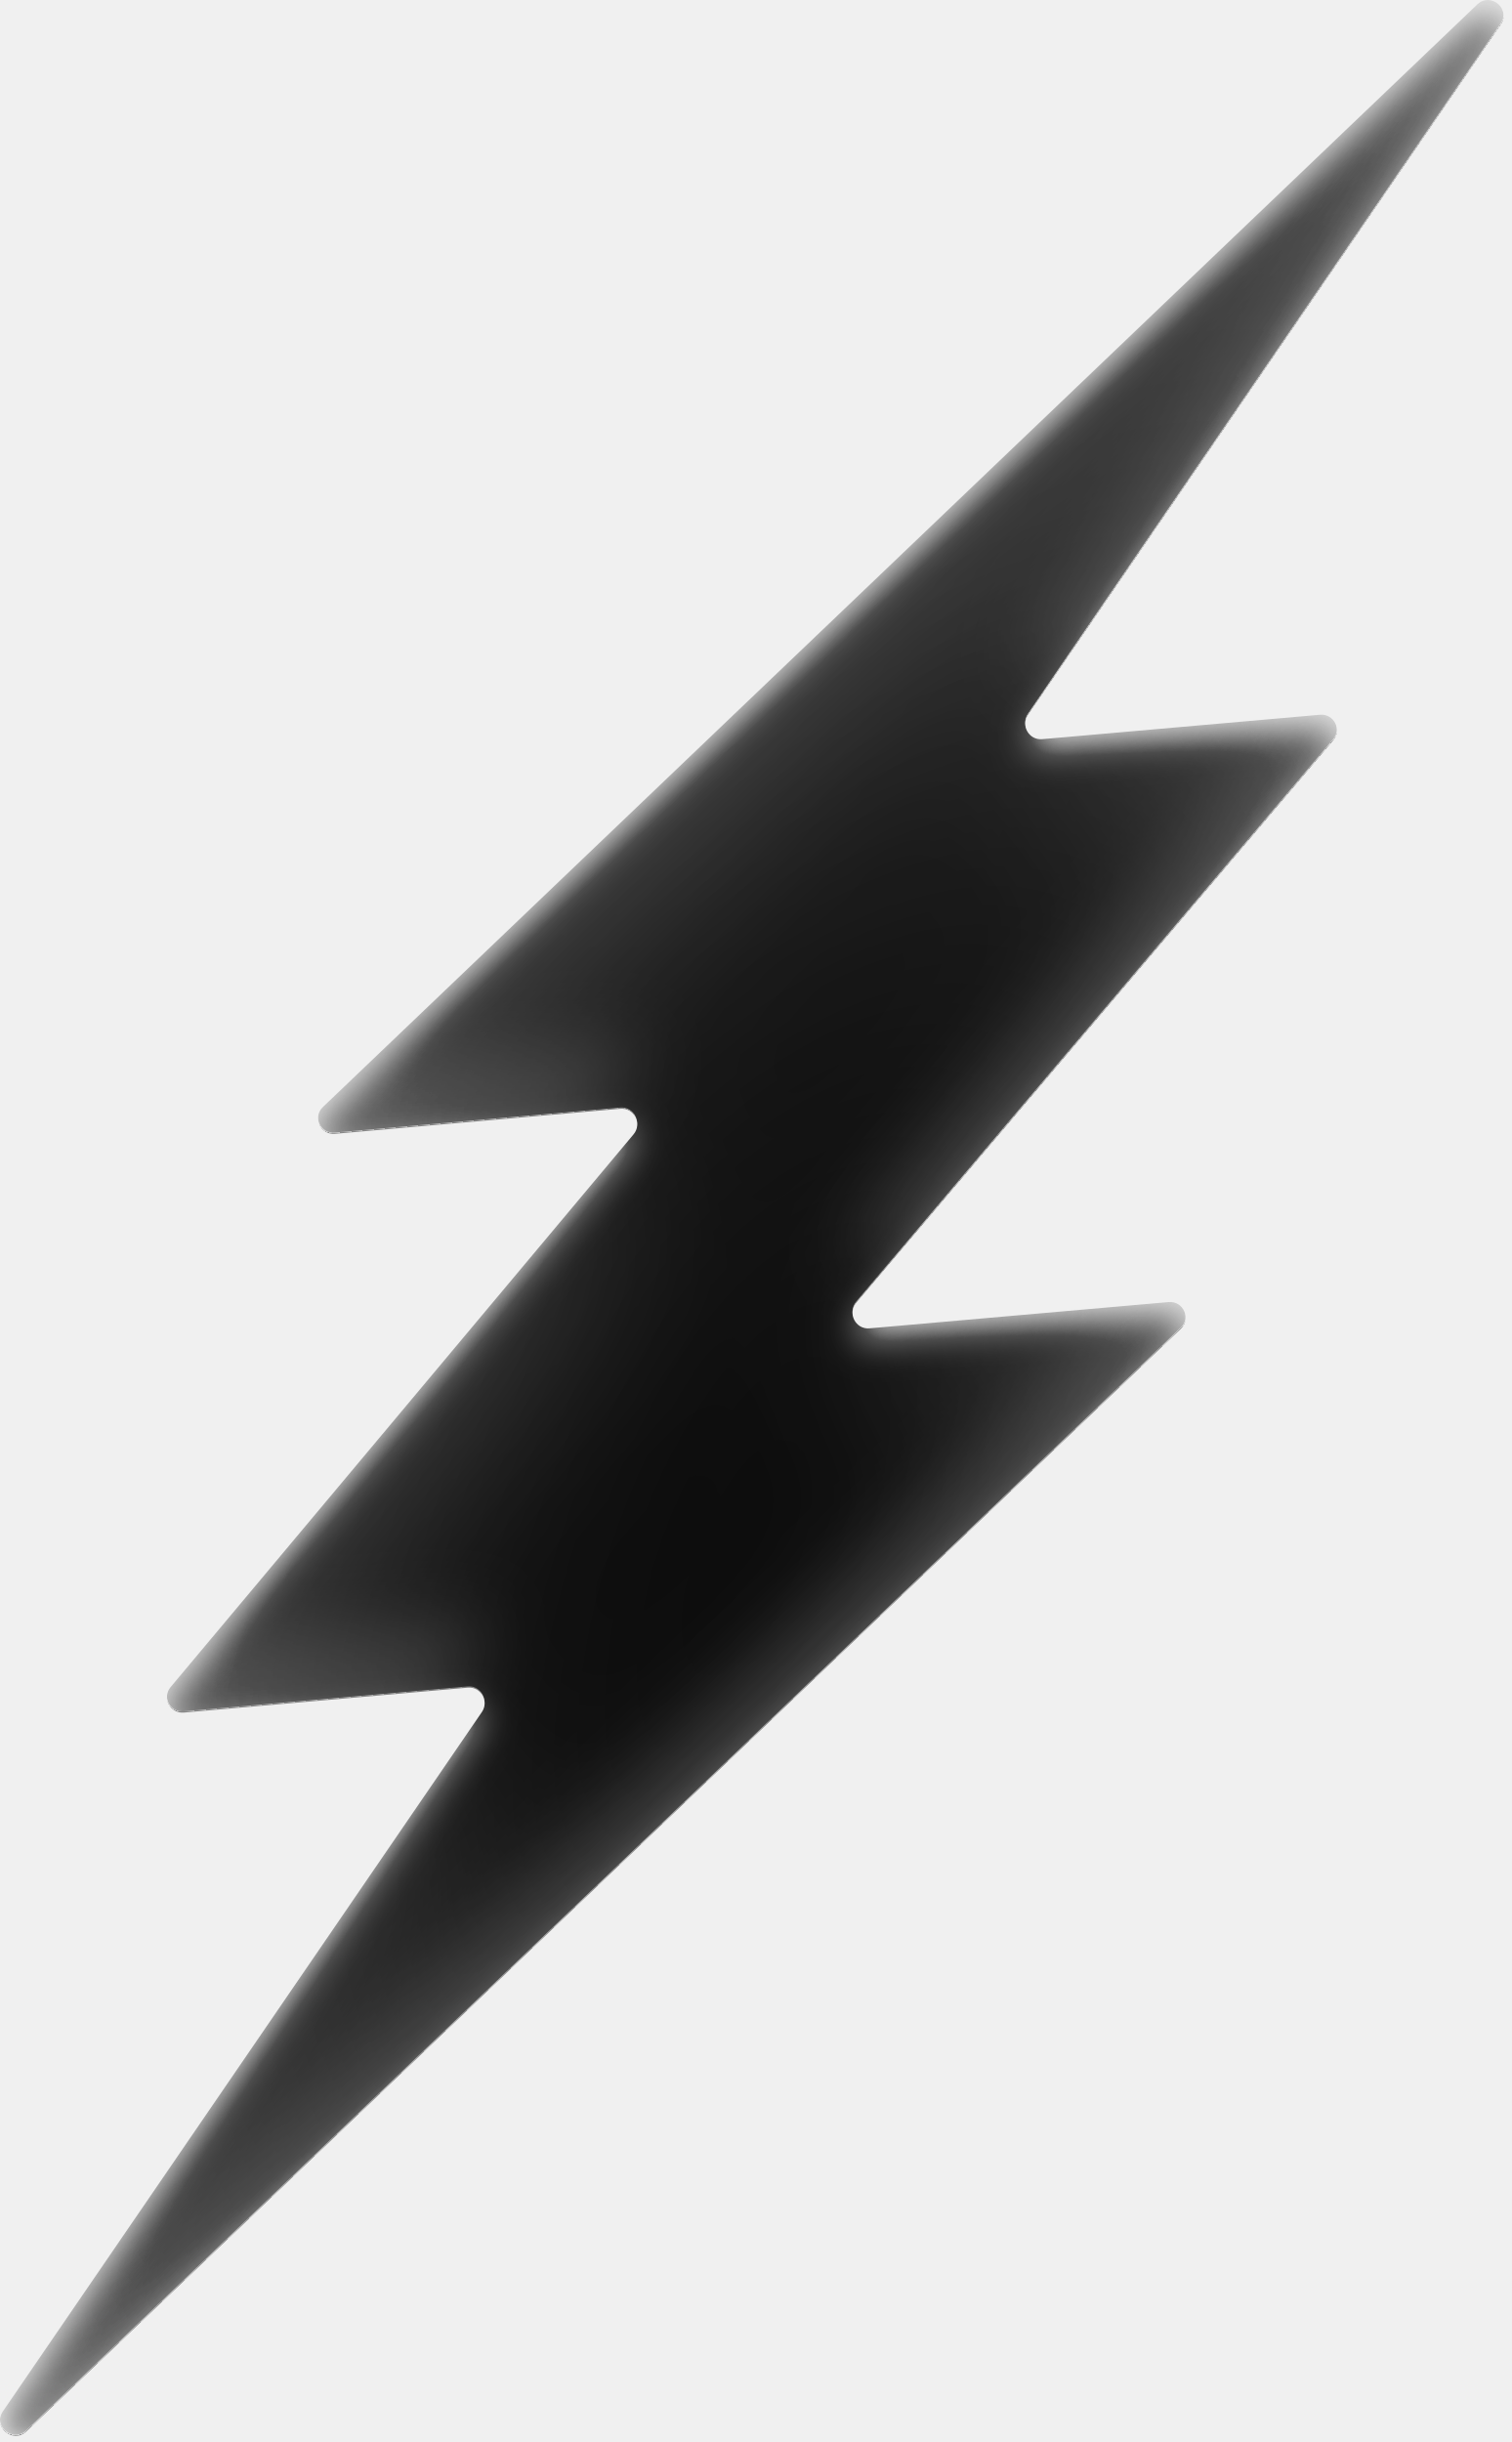
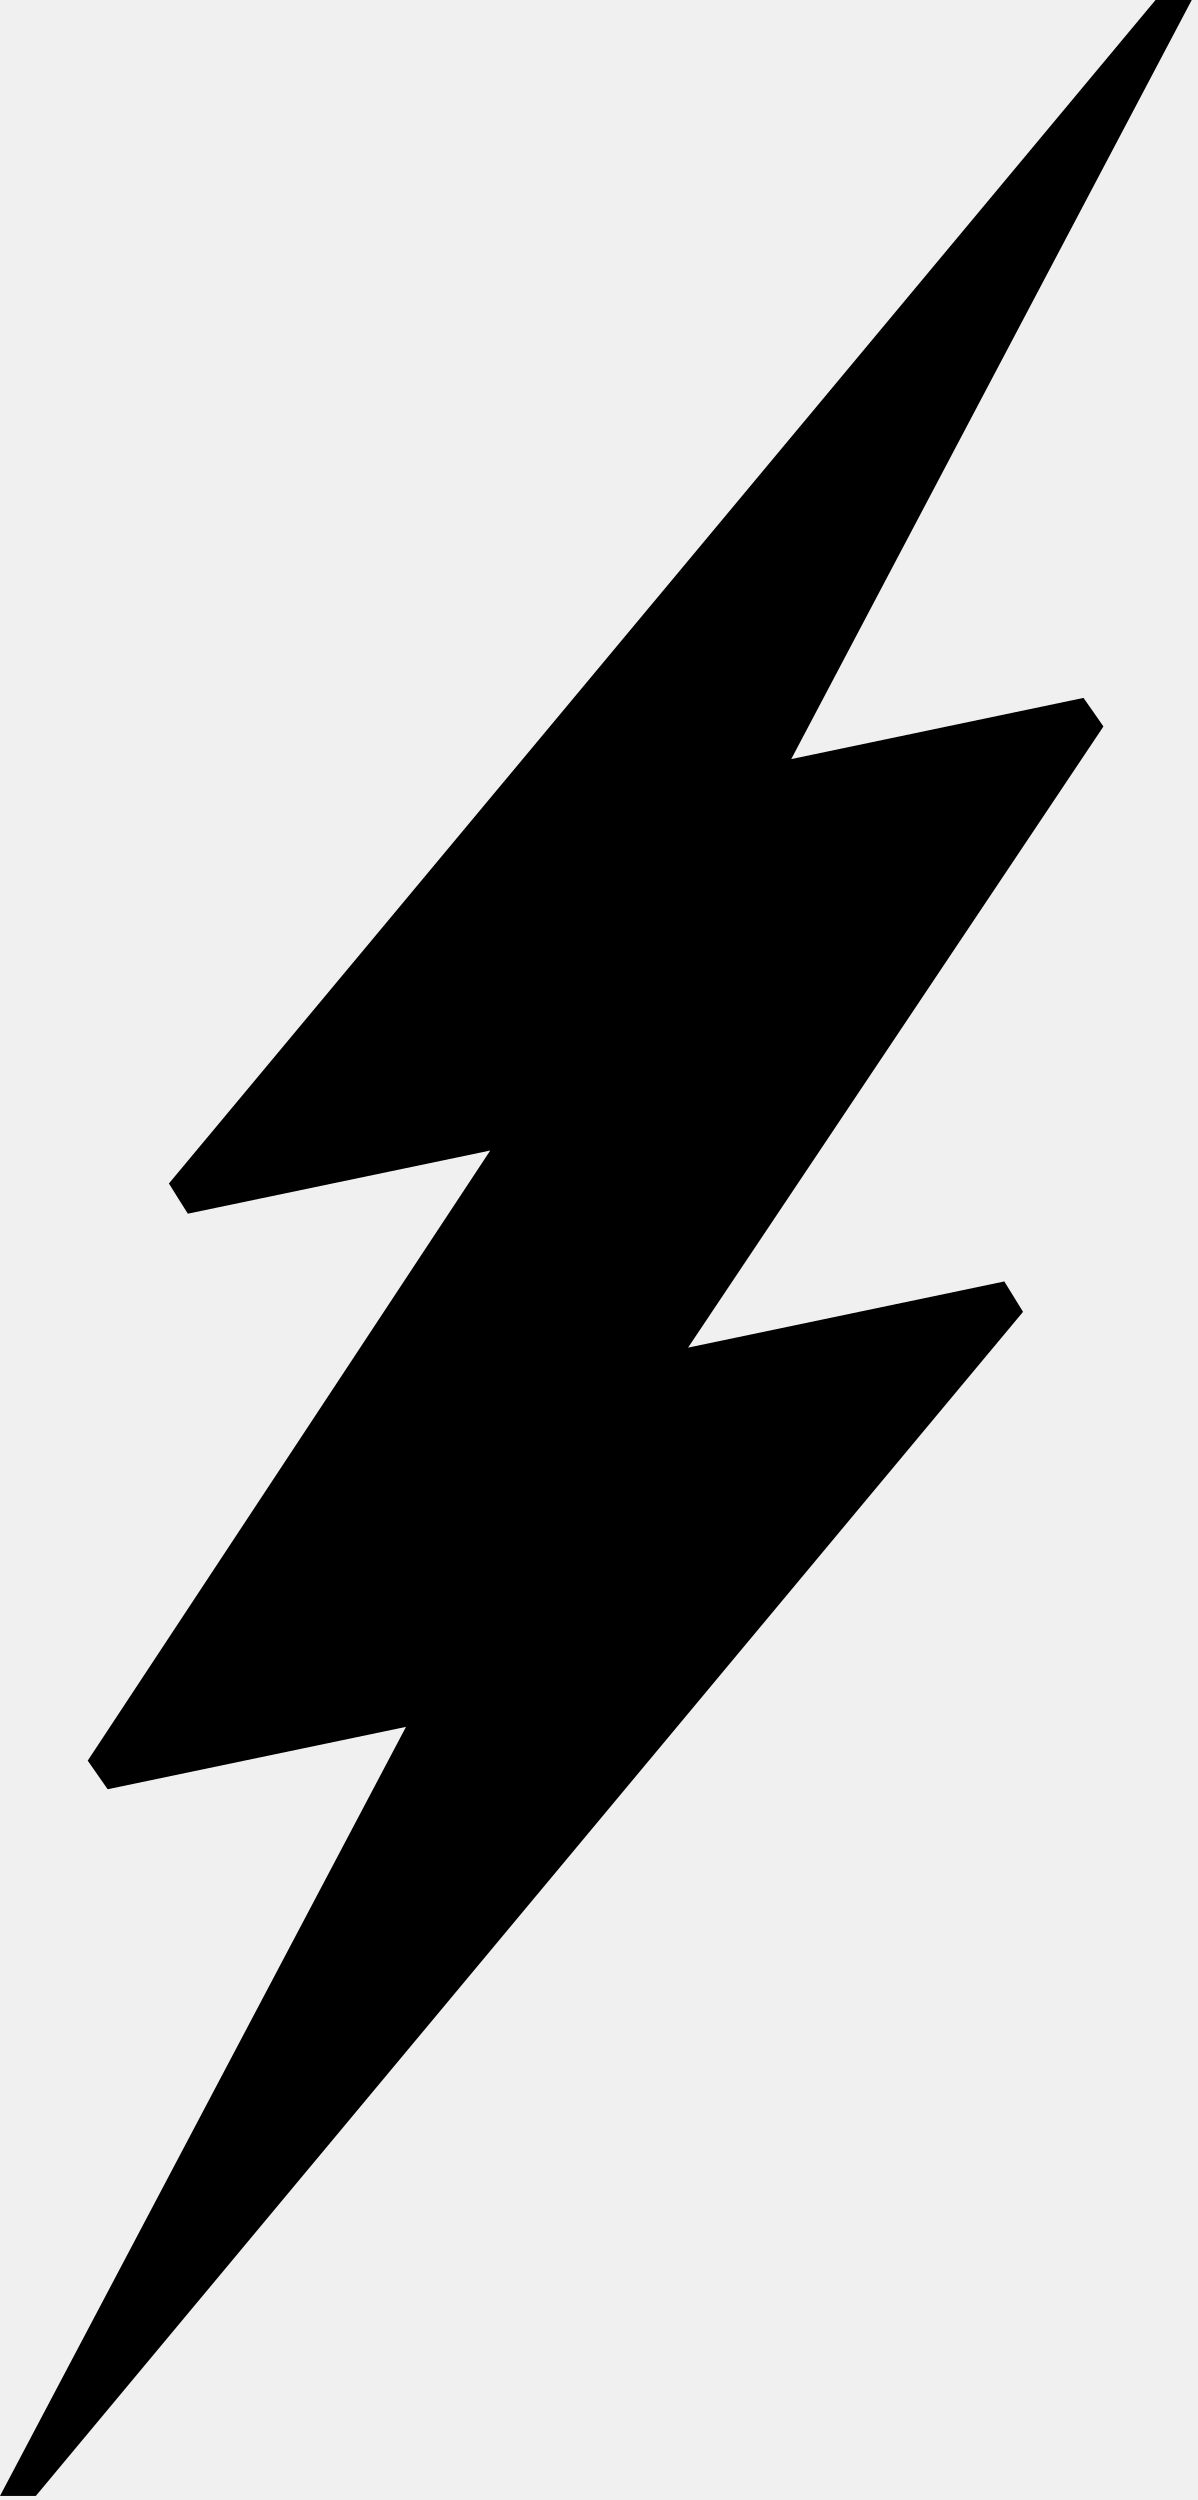
- <svg xmlns="http://www.w3.org/2000/svg" width="190" height="307" viewBox="0 0 190 307" fill="none">
-   <mask id="mask0_405_188" style="mask-type:alpha" maskUnits="userSpaceOnUse" x="0" y="0" width="190" height="307">
-     <path fill-rule="evenodd" clip-rule="evenodd" d="M185.723 0.563C187.422 -1.06 190.006 1.153 188.677 3.093L129.242 89.862C128.306 91.228 129.377 93.07 131.021 92.925L165.96 89.857C167.7 89.704 168.749 91.745 167.616 93.08L107.653 163.772C106.521 165.107 107.57 167.147 109.309 166.995L146.932 163.691C148.773 163.53 149.787 165.786 148.448 167.063L3.321 305.671C1.622 307.295 -0.962 305.081 0.367 303.141L60.584 215.23C61.519 213.865 60.449 212.022 58.804 212.167L23.118 215.301C21.384 215.453 20.334 213.425 21.453 212.088L79.653 142.605C80.773 141.268 79.722 139.238 77.989 139.391L42.112 142.542C40.272 142.703 39.258 140.447 40.596 139.17L185.723 0.563Z" fill="white" />
-   </mask>
-   <g mask="url(#mask0_405_188)">
-     <g filter="url(#filter0_bdiiiii_405_188)">
-       <path fill-rule="evenodd" clip-rule="evenodd" d="M185.71 0.406C187.41 -1.217 189.993 0.996 188.665 2.936L129.23 89.705C128.293 91.071 129.364 92.912 131.008 92.768L165.947 89.7C167.687 89.547 168.736 91.588 167.604 92.923L107.64 163.615C106.508 164.95 107.557 166.99 109.297 166.838L146.919 163.534C148.76 163.373 149.774 165.629 148.436 166.907L3.309 305.514C1.609 307.138 -0.975 304.924 0.354 302.984L60.571 215.073C61.506 213.708 60.436 211.865 58.792 212.01L23.105 215.144C21.372 215.296 20.321 213.268 21.441 211.931L79.641 142.448C80.761 141.111 79.71 139.081 77.976 139.234L42.099 142.385C40.259 142.546 39.245 140.29 40.583 139.013L185.71 0.406Z" fill="black" />
-     </g>
-     <g style="mix-blend-mode:overlay">
-       <rect x="-6" y="-7" width="205.297" height="317.354" fill="black" fill-opacity="0.4" />
-     </g>
-   </g>
-   <defs>
-     <filter id="filter0_bdiiiii_405_188" x="-84.622" y="-84.766" width="358.263" height="475.453" filterUnits="userSpaceOnUse" color-interpolation-filters="sRGB">
-       <feFlood flood-opacity="0" result="BackgroundImageFix" />
-       <feGaussianBlur in="BackgroundImageFix" stdDeviation="42.305" />
-       <feComposite in2="SourceAlpha" operator="in" result="effect1_backgroundBlur_405_188" />
-       <feColorMatrix in="SourceAlpha" type="matrix" values="0 0 0 0 0 0 0 0 0 0 0 0 0 0 0 0 0 0 127 0" result="hardAlpha" />
-       <feOffset dy="8.461" />
-       <feGaussianBlur stdDeviation="21.152" />
-       <feComposite in2="hardAlpha" operator="out" />
-       <feColorMatrix type="matrix" values="0 0 0 0 0 0 0 0 0 0 0 0 0 0 0 0 0 0 0.2 0" />
-       <feBlend mode="normal" in2="effect1_backgroundBlur_405_188" result="effect2_dropShadow_405_188" />
-       <feBlend mode="normal" in="SourceGraphic" in2="effect2_dropShadow_405_188" result="shape" />
-       <feColorMatrix in="SourceAlpha" type="matrix" values="0 0 0 0 0 0 0 0 0 0 0 0 0 0 0 0 0 0 127 0" result="hardAlpha" />
-       <feOffset dy="8.461" />
-       <feGaussianBlur stdDeviation="12.691" />
-       <feComposite in2="hardAlpha" operator="arithmetic" k2="-1" k3="1" />
-       <feColorMatrix type="matrix" values="0 0 0 0 1 0 0 0 0 1 0 0 0 0 1 0 0 0 0.4 0" />
-       <feBlend mode="normal" in2="shape" result="effect3_innerShadow_405_188" />
-       <feColorMatrix in="SourceAlpha" type="matrix" values="0 0 0 0 0 0 0 0 0 0 0 0 0 0 0 0 0 0 127 0" result="hardAlpha" />
-       <feOffset dy="-84.609" />
-       <feGaussianBlur stdDeviation="42.305" />
-       <feComposite in2="hardAlpha" operator="arithmetic" k2="-1" k3="1" />
-       <feColorMatrix type="matrix" values="0 0 0 0 0 0 0 0 0 0 0 0 0 0 0 0 0 0 0.2 0" />
-       <feBlend mode="normal" in2="effect3_innerShadow_405_188" result="effect4_innerShadow_405_188" />
-       <feColorMatrix in="SourceAlpha" type="matrix" values="0 0 0 0 0 0 0 0 0 0 0 0 0 0 0 0 0 0 127 0" result="hardAlpha" />
-       <feOffset dy="-8.461" />
-       <feGaussianBlur stdDeviation="4.23" />
-       <feComposite in2="hardAlpha" operator="arithmetic" k2="-1" k3="1" />
-       <feColorMatrix type="matrix" values="0 0 0 0 1 0 0 0 0 1 0 0 0 0 1 0 0 0 0.25 0" />
-       <feBlend mode="normal" in2="effect4_innerShadow_405_188" result="effect5_innerShadow_405_188" />
-       <feColorMatrix in="SourceAlpha" type="matrix" values="0 0 0 0 0 0 0 0 0 0 0 0 0 0 0 0 0 0 127 0" result="hardAlpha" />
-       <feOffset dy="42.305" />
-       <feGaussianBlur stdDeviation="42.305" />
-       <feComposite in2="hardAlpha" operator="arithmetic" k2="-1" k3="1" />
-       <feColorMatrix type="matrix" values="0 0 0 0 1 0 0 0 0 1 0 0 0 0 1 0 0 0 0.25 0" />
-       <feBlend mode="normal" in2="effect5_innerShadow_405_188" result="effect6_innerShadow_405_188" />
-       <feColorMatrix in="SourceAlpha" type="matrix" values="0 0 0 0 0 0 0 0 0 0 0 0 0 0 0 0 0 0 127 0" result="hardAlpha" />
-       <feOffset dy="2.115" />
-       <feGaussianBlur stdDeviation="2.115" />
-       <feComposite in2="hardAlpha" operator="arithmetic" k2="-1" k3="1" />
-       <feColorMatrix type="matrix" values="0 0 0 0 1 0 0 0 0 1 0 0 0 0 1 0 0 0 0.8 0" />
-       <feBlend mode="normal" in2="effect6_innerShadow_405_188" result="effect7_innerShadow_405_188" />
-     </filter>
-   </defs>
+ <svg xmlns="http://www.w3.org/2000/svg" width="147" height="307" viewBox="0 0 147 307" fill="none">
+   <path d="M135.501 89.213L84.494 165.488L123.33 157.362C124.097 158.606 124.863 159.85 125.629 161.094L4.398 306.5H0L49.857 212.058L13.22 219.718C12.046 218.024 11.946 217.901 10.771 216.207L60.203 141.282L23.067 149.04C21.892 147.199 21.917 147.199 20.742 145.333L141.898 0H146.347L97.165 93.214L133.052 85.702C134.251 87.396 134.326 87.519 135.501 89.213Z" fill="black" />
</svg>
